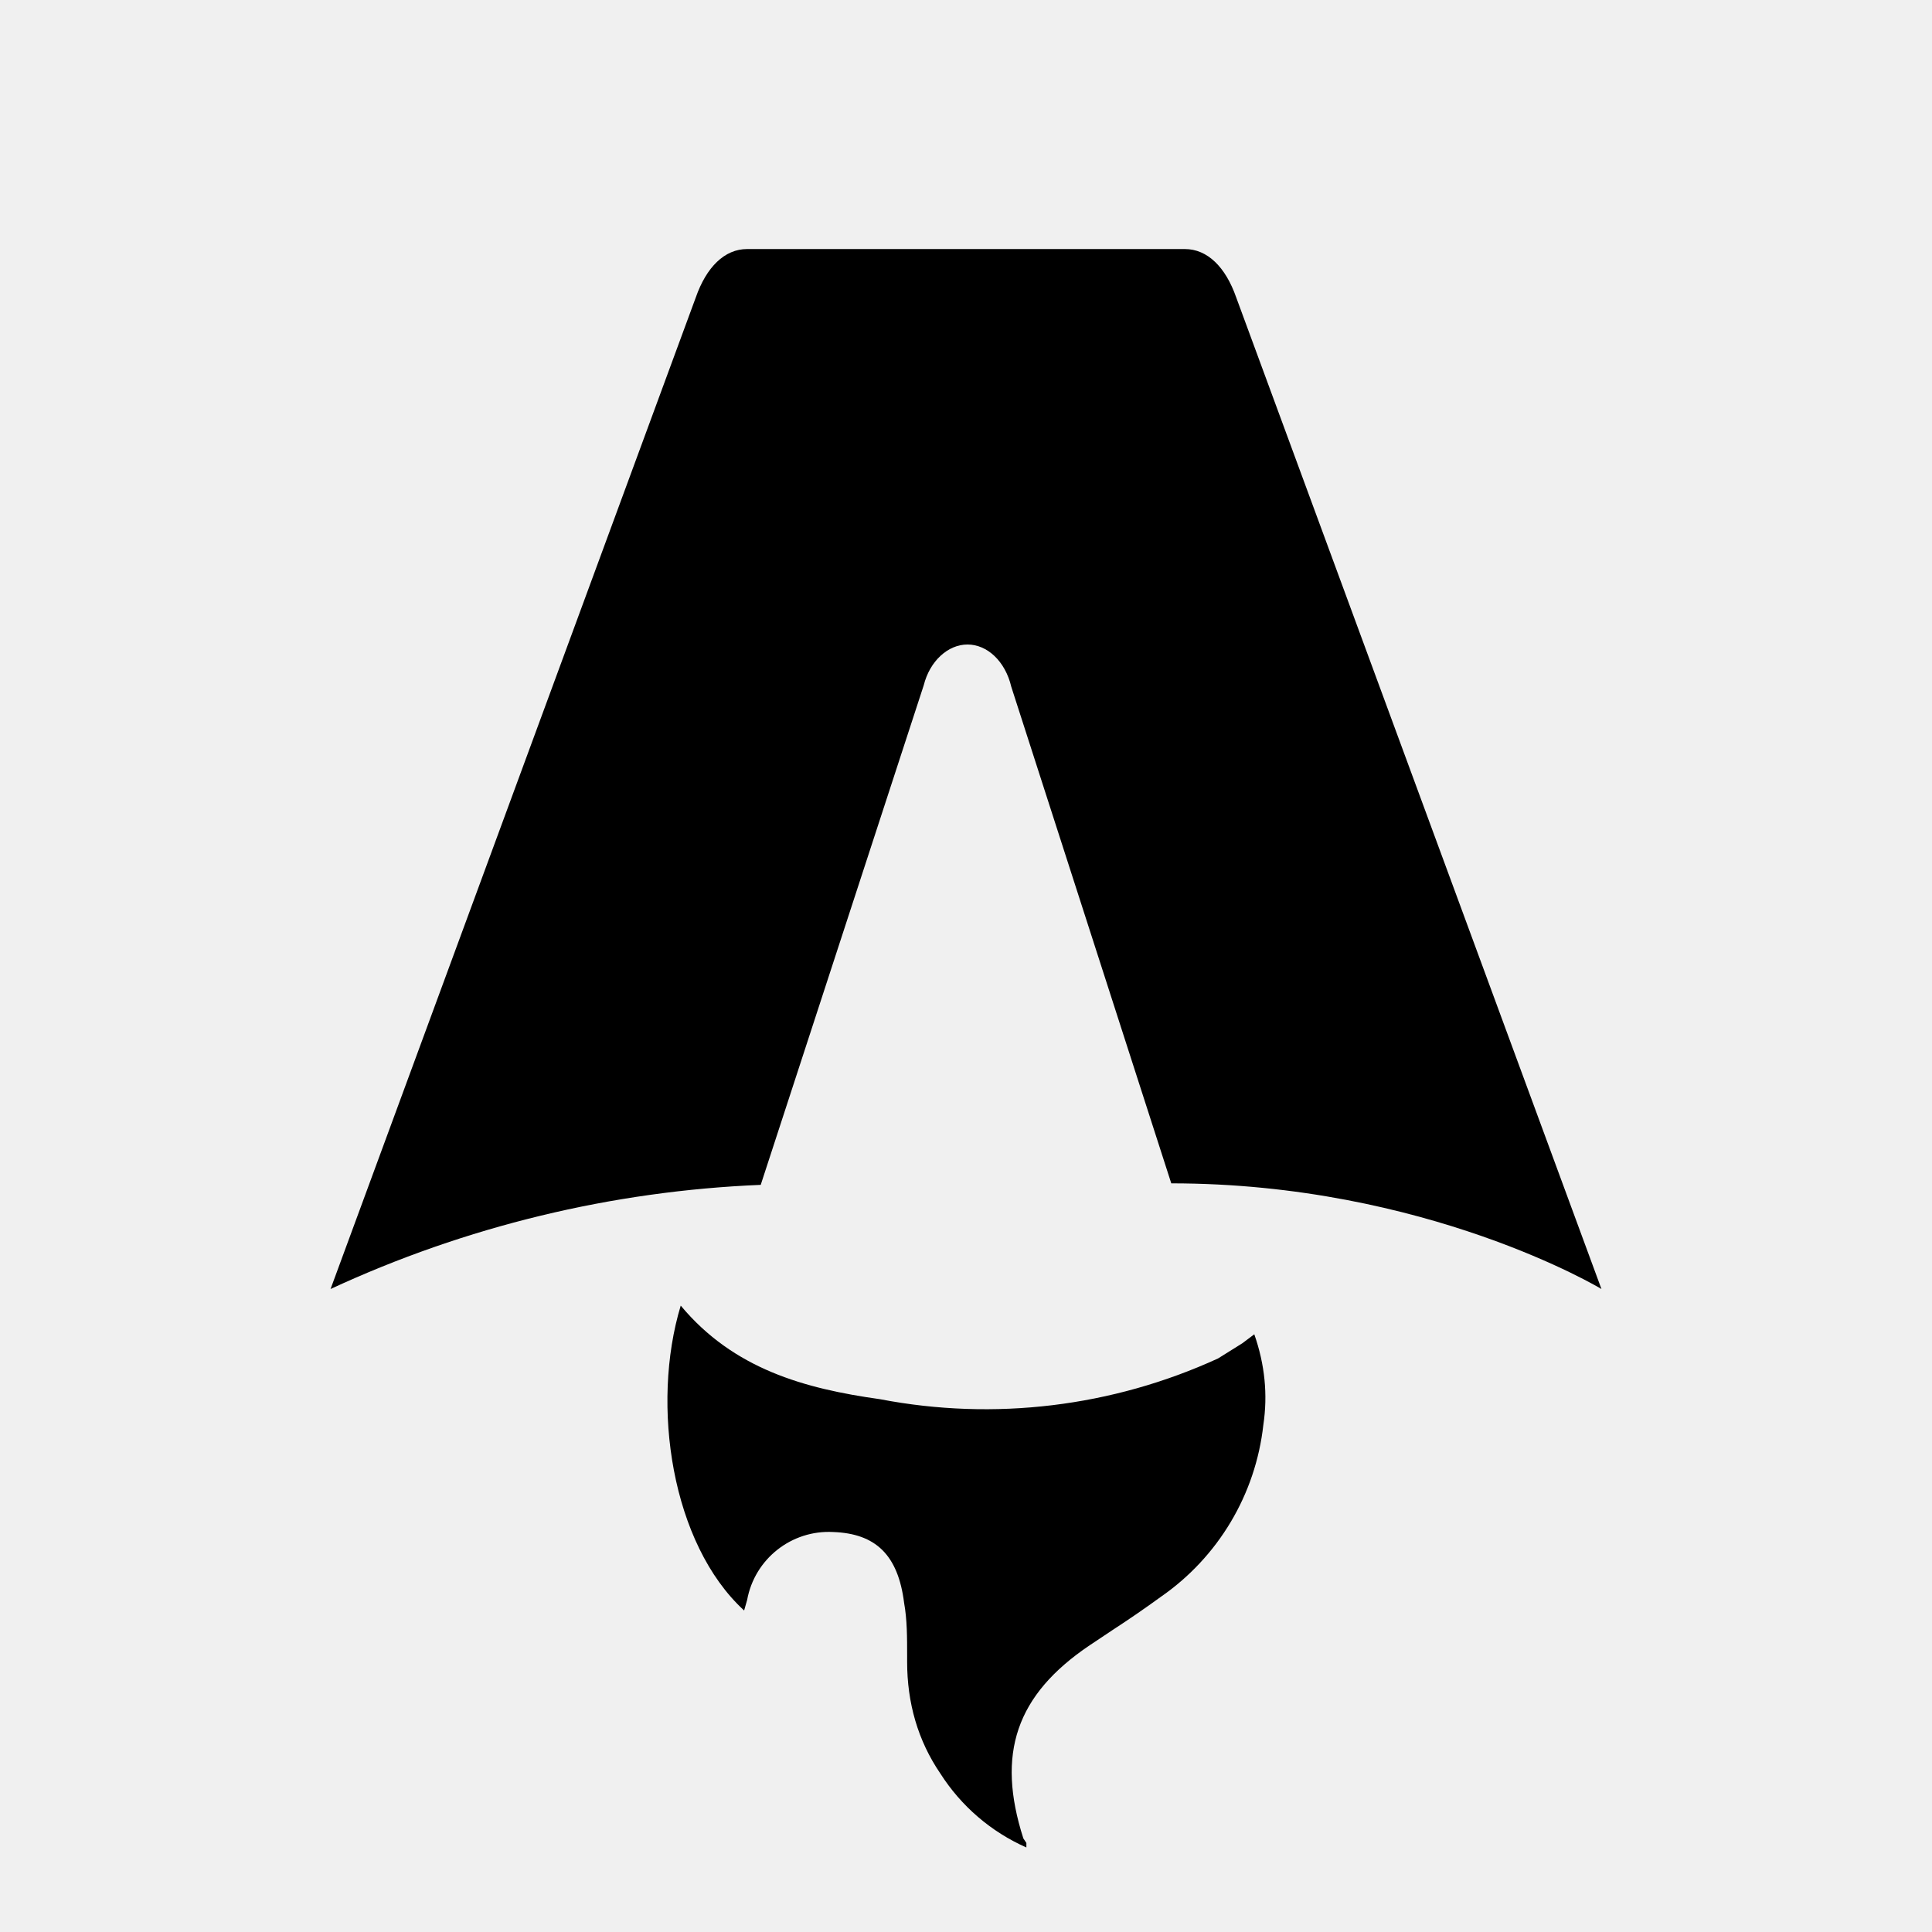
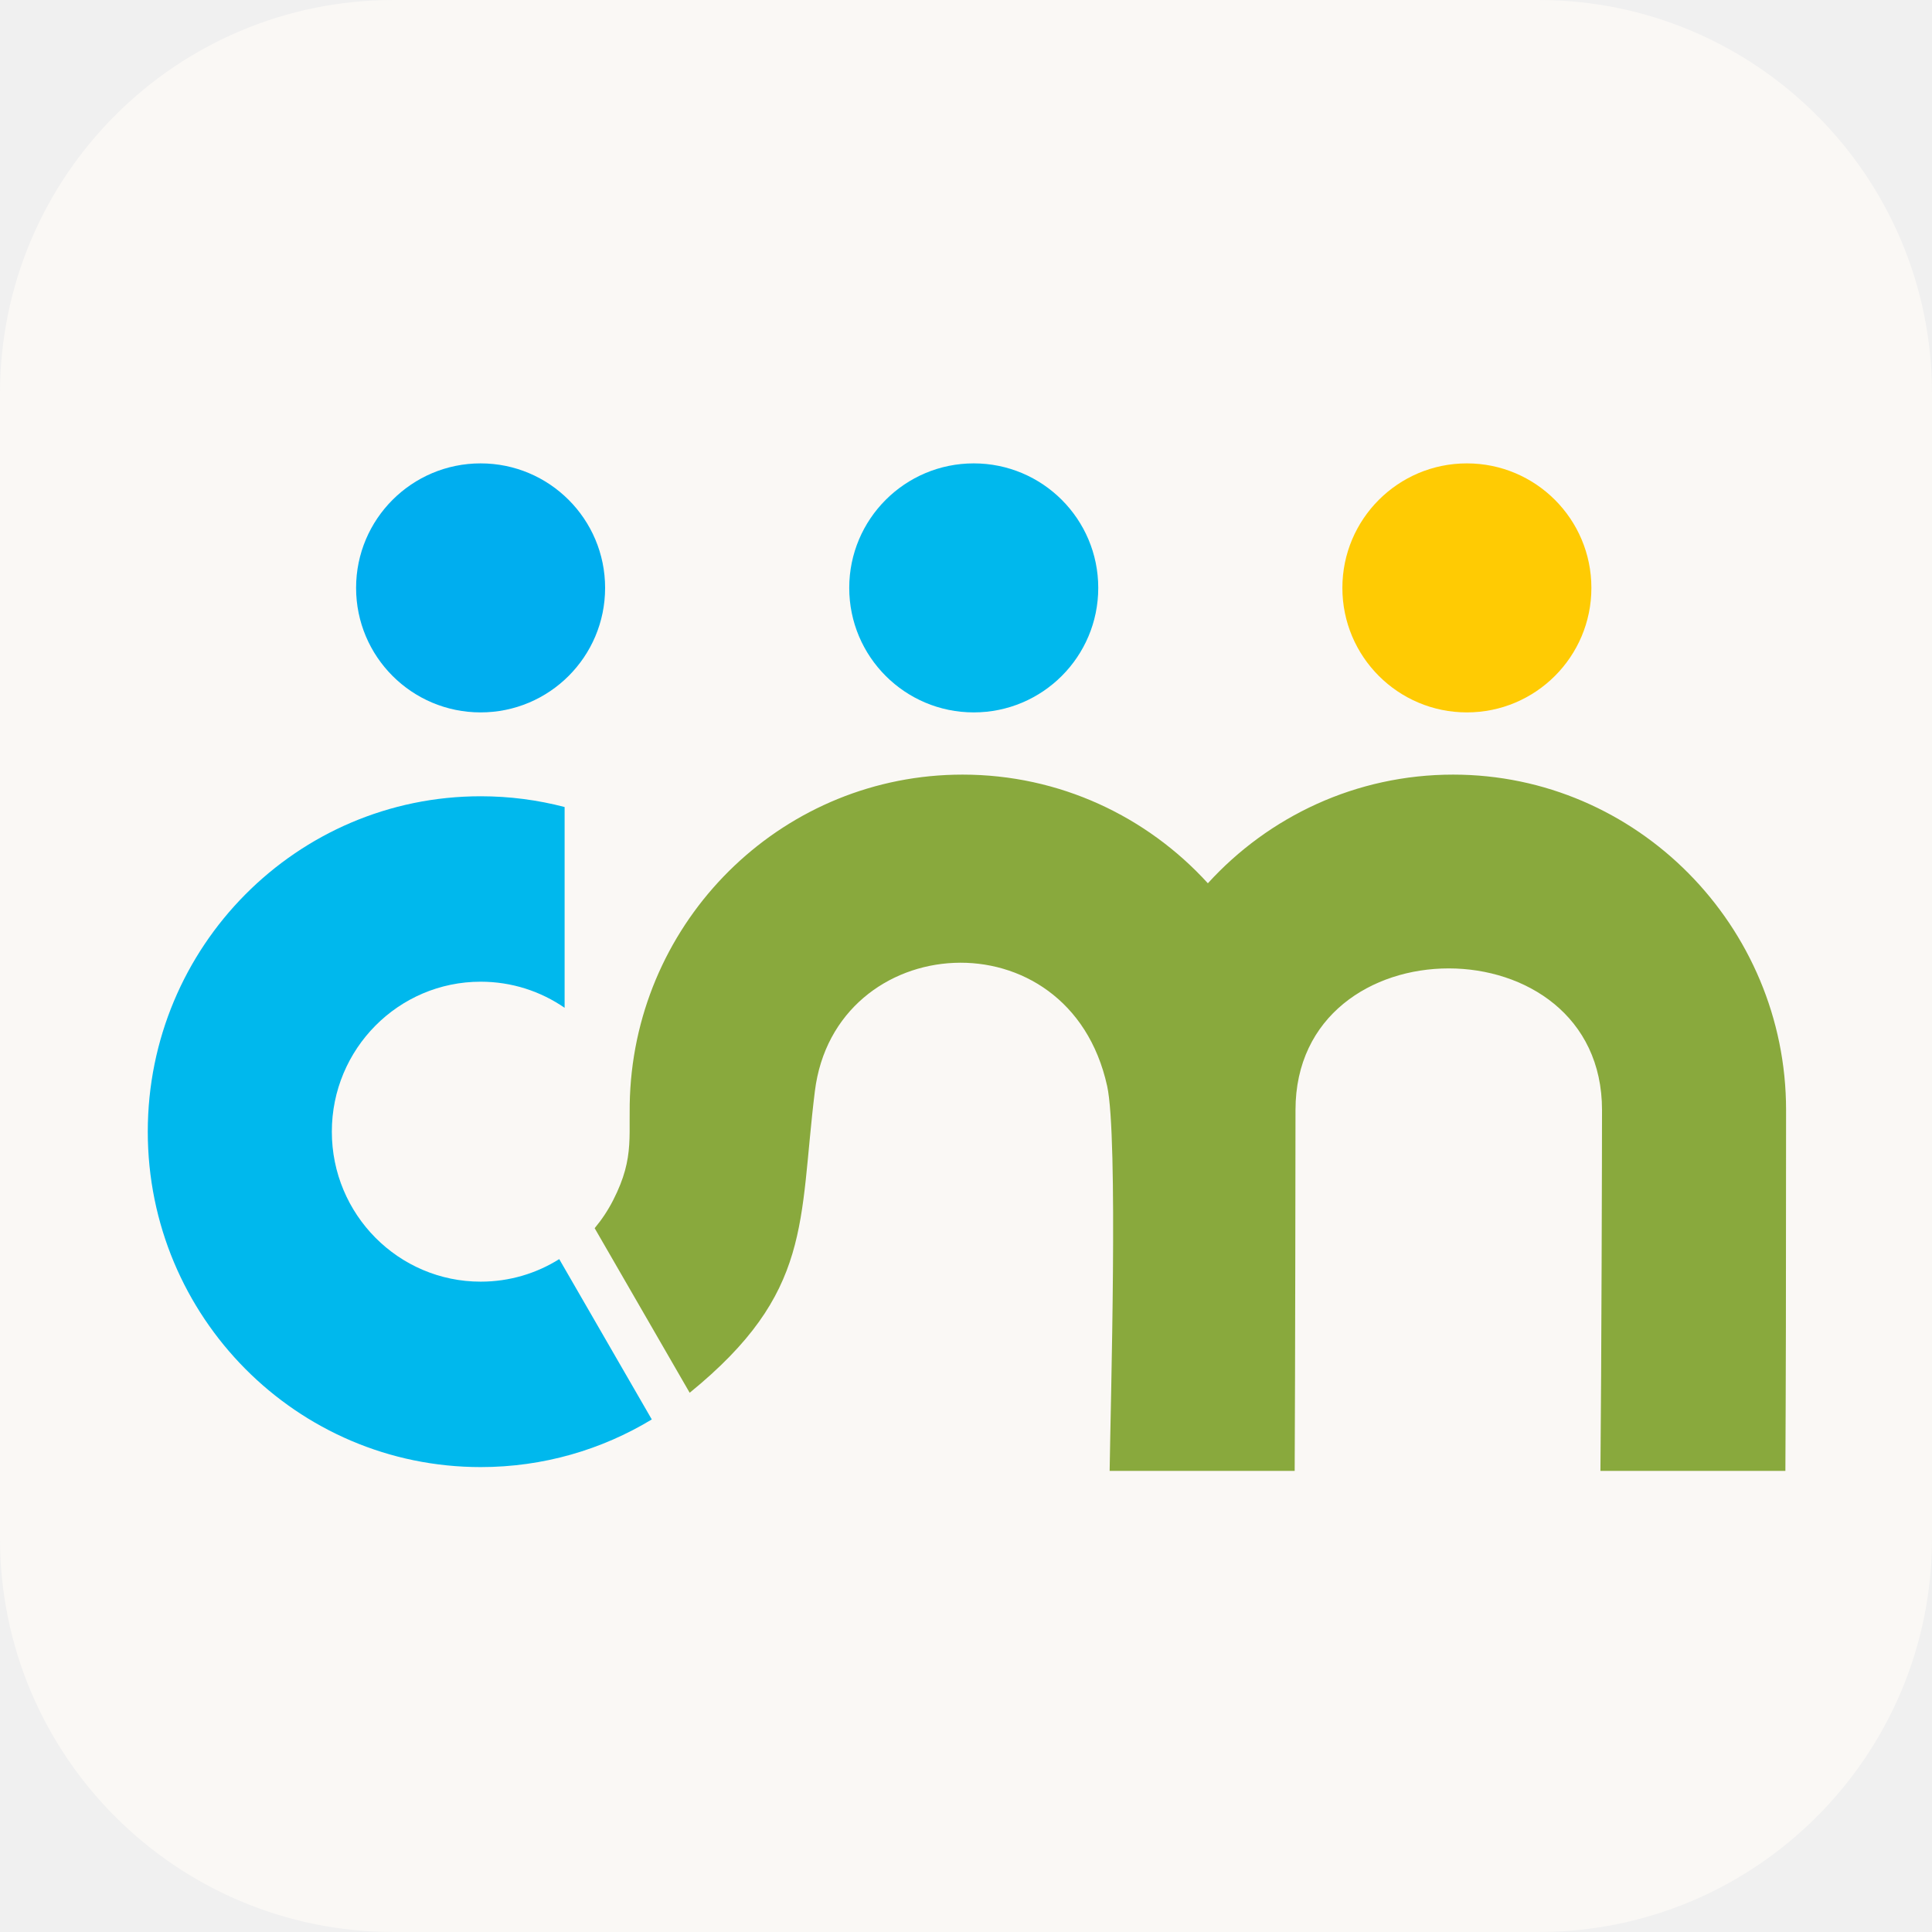
- <svg xmlns="http://www.w3.org/2000/svg" fill="none" viewBox="0 0 128 128">
-   <path d="M50.4 78.5a75.1 75.1 0 0 0-28.5 6.9l24.2-65.7c.7-2 1.9-3.2 3.4-3.2h29c1.5 0 2.7 1.2 3.4 3.2l24.2 65.7s-11.6-7-28.5-7L67 45.5c-.4-1.7-1.6-2.8-2.9-2.8-1.3 0-2.5 1.1-2.9 2.7L50.4 78.5Zm-1.1 28.2Zm-4.2-20.2c-2 6.6-.6 15.8 4.2 20.2a17.5 17.5 0 0 1 .2-.7 5.5 5.5 0 0 1 5.7-4.5c2.8.1 4.3 1.5 4.7 4.7.2 1.1.2 2.3.2 3.5v.4c0 2.7.7 5.2 2.2 7.4a13 13 0 0 0 5.7 4.9v-.3l-.2-.3c-1.8-5.6-.5-9.5 4.4-12.8l1.5-1a73 73 0 0 0 3.2-2.2 16 16 0 0 0 6.8-11.4c.3-2 .1-4-.6-6l-.8.6-1.6 1a37 37 0 0 1-22.4 2.7c-5-.7-9.7-2-13.2-6.2Z" />
-   <style>
-         path { fill: #000; }
-         @media (prefers-color-scheme: dark) {
-             path { fill: #FFF; }
-         }
-     </style>
+ <svg xmlns="http://www.w3.org/2000/svg" viewBox="24 -3 540 540" fill="none">
+   <rect x="24" y="-3" width="540" height="540" rx="110" fill="#FAF8F5" />
+   <g>
+     <path transform="matrix(1,0,0,-1,0,841.8898)" d="M190.209 501.608C192.198 503.993 193.931 506.6 195.359 509.391 201.763 521.9 199.365 527.845 200.189 540.773 203.327 589.686 243.696 628.383 293.041 628.383 320.175 628.383 344.597 616.679 361.604 598.012 378.612 616.678 403.026 628.383 430.16 628.383 481.553 628.383 523.214 586.046 523.214 534.633 523.214 483.221 523.148 459.37 523.022 433.768H471.324C471.617 461.91 471.77 524.551 471.77 534.633 471.77 587.387 386.095 587.438 386.095 534.633 386.095 532.428 386.017 458.942 385.866 433.768H334.148C334.414 452.939 336.578 527.17 333.452 541.342 322.755 589.835 257.35 585.139 251.755 539.87 247.219 503.197 251.22 483.642 216.767 455.609Z" fill="#89a93d" fill-rule="evenodd" />
+     <path transform="matrix(1,0,0,-1,0,841.8898)" d="M158.358 622.331C166.459 622.331 174.319 621.286 181.811 619.325V563.21C175.132 567.81 167.058 570.501 158.358 570.501 135.378 570.501 116.749 551.733 116.749 528.582 116.749 505.431 135.378 486.663 158.358 486.663 166.414 486.663 173.935 488.968 180.306 492.963L206.178 448.151C192.204 439.696 175.847 434.834 158.358 434.834 106.965 434.834 65.303 476.805 65.303 528.582 65.303 580.358 106.965 622.331 158.358 622.331" fill="#00b8ed" fill-rule="evenodd" />
+     <path transform="matrix(1,0,0,-1,0,841.8898)" d="M158.329 715.373C177.549 715.373 193.13 699.792 193.13 680.573 193.13 661.353 177.549 645.772 158.329 645.772 139.11 645.772 123.529 661.353 123.529 680.573 123.529 699.792 139.11 715.373 158.329 715.373" fill="#00aeef" fill-rule="evenodd" />
+     <path transform="matrix(1,0,0,-1,0,841.8898)" d="M296.164 715.373C315.384 715.373 330.964 699.792 330.964 680.573 330.964 661.353 315.384 645.772 296.164 645.772 276.943 645.772 261.363 661.353 261.363 680.573 261.363 699.792 276.943 715.373 296.164 715.373" fill="#00b8ed" fill-rule="evenodd" />
+     <path transform="matrix(1,0,0,-1,0,841.8898)" d="M433.998 715.373C453.218 715.373 468.798 699.792 468.798 680.573 468.798 661.353 453.218 645.772 433.998 645.772 414.778 645.772 399.198 661.353 399.198 680.573 399.198 699.792 414.778 715.373 433.998 715.373" fill="#ffcb03" fill-rule="evenodd" />
+   </g>
</svg>
